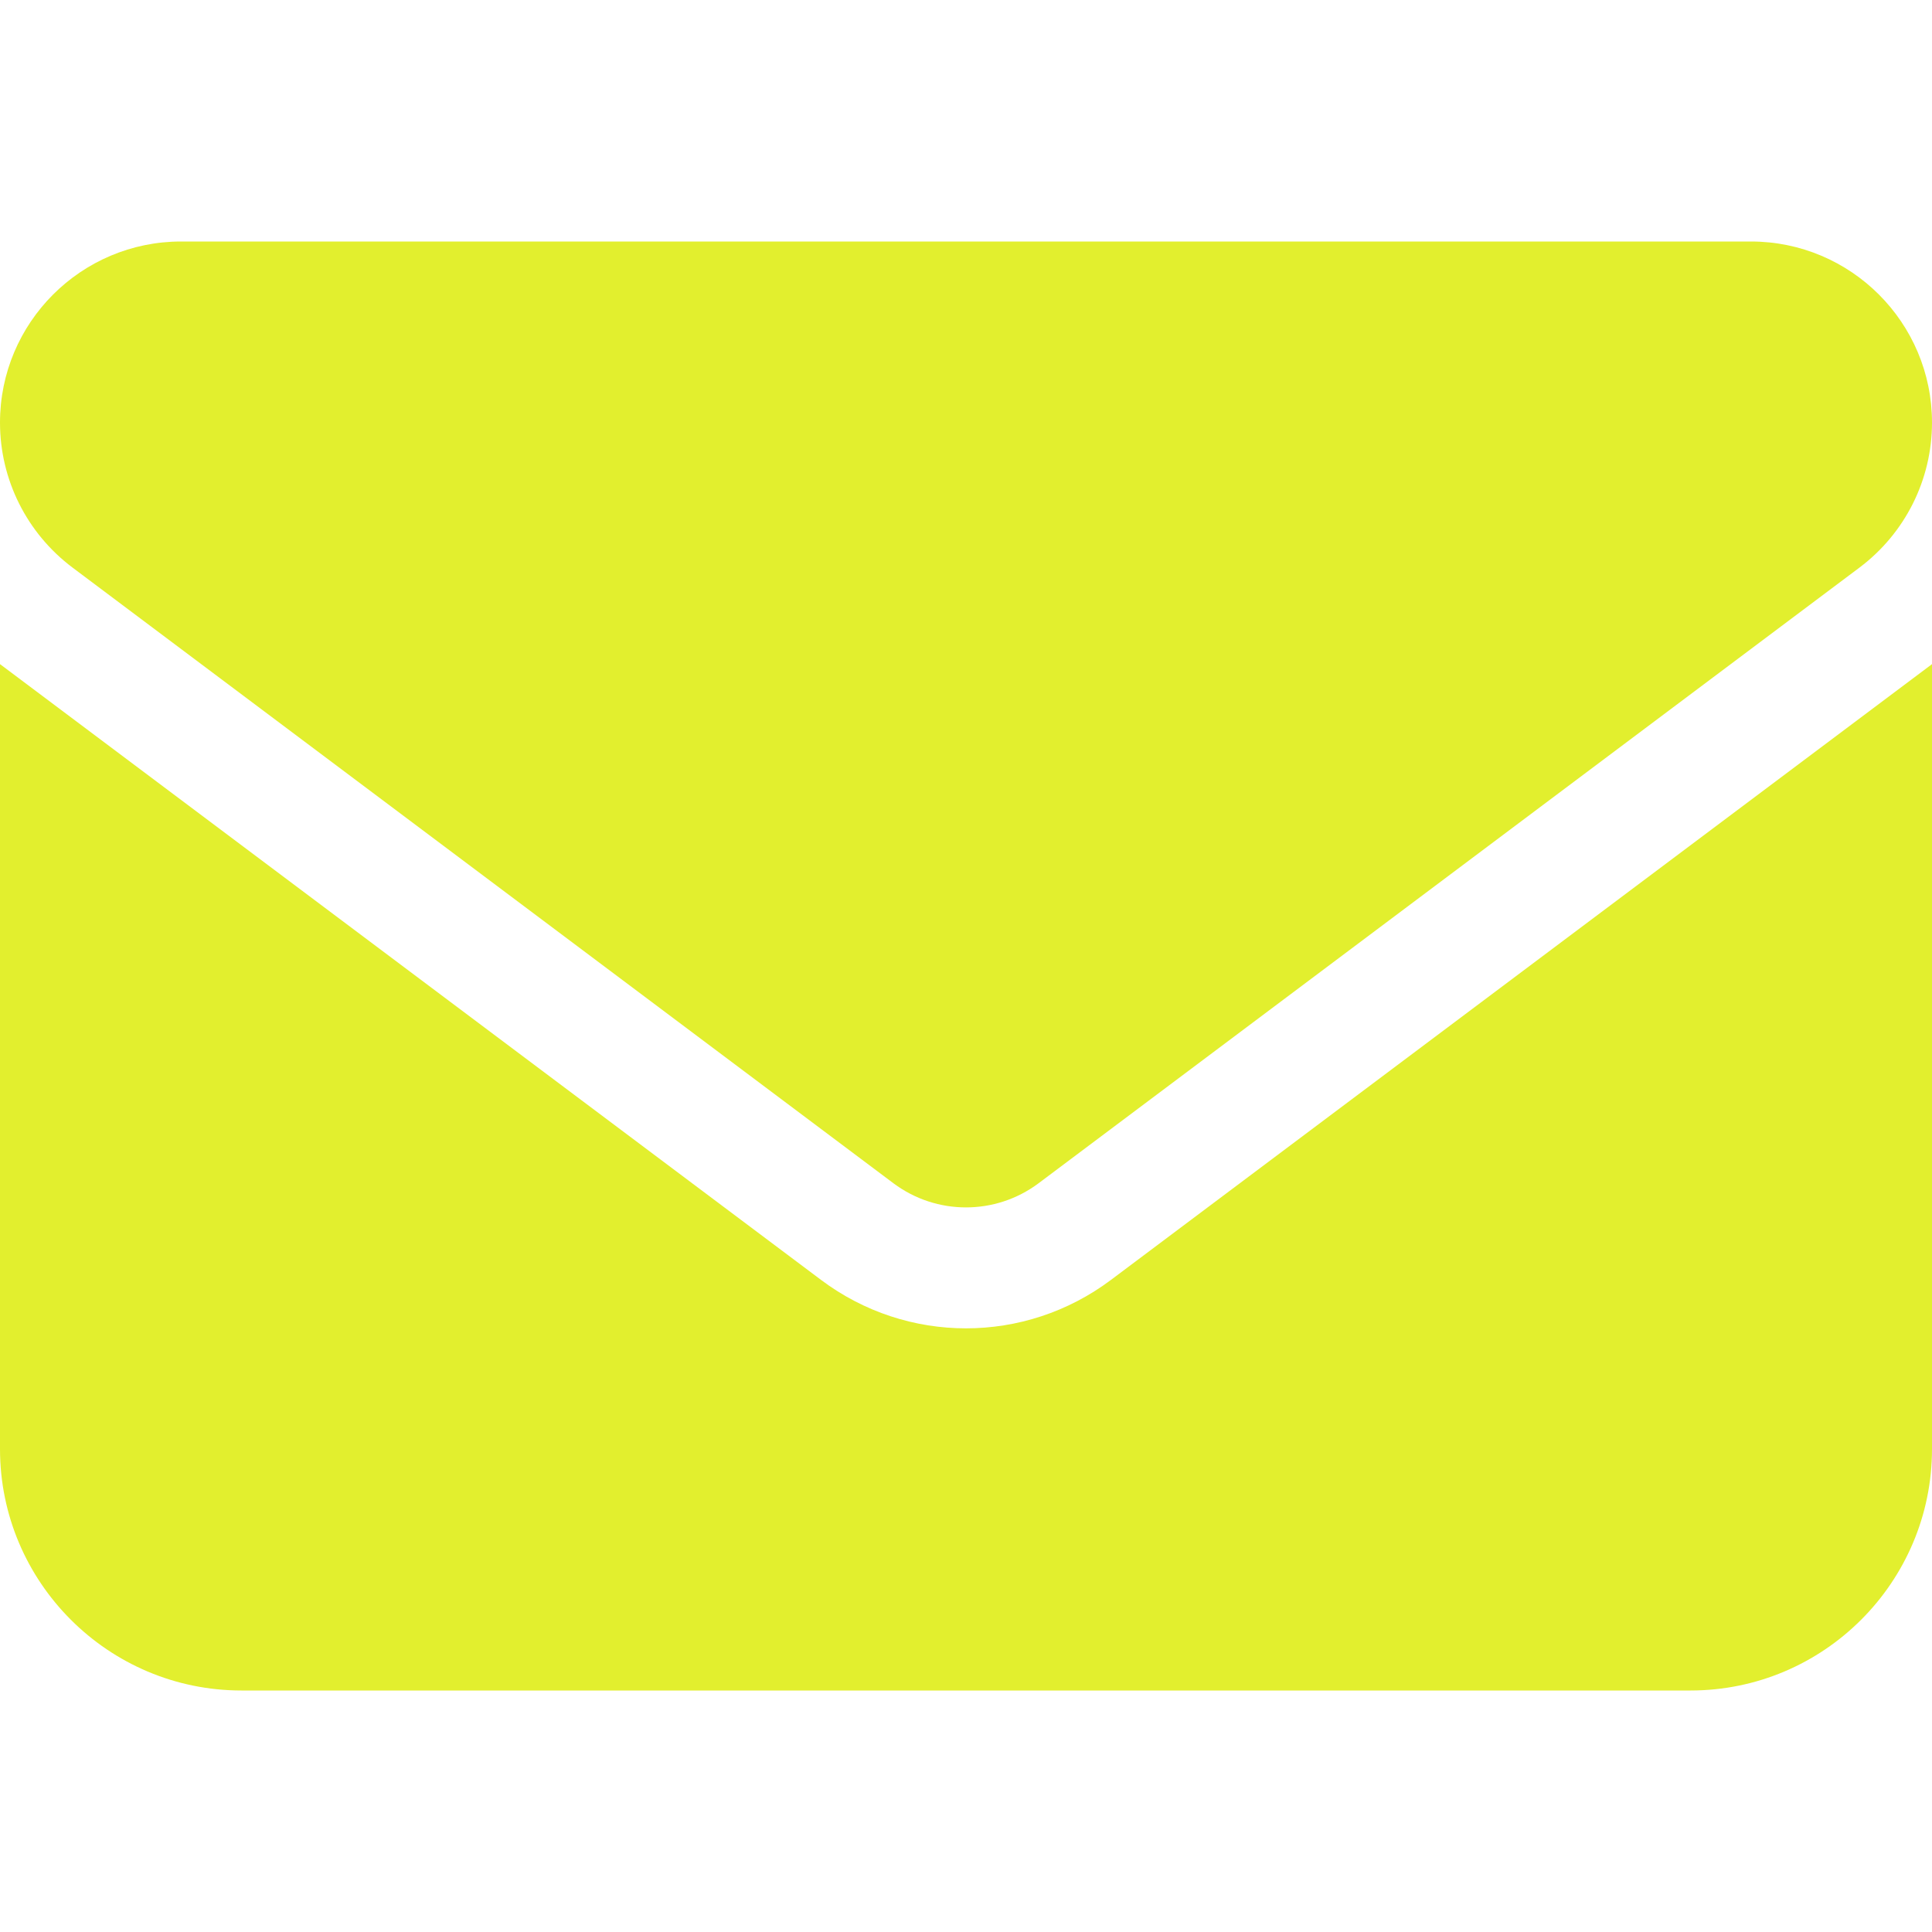
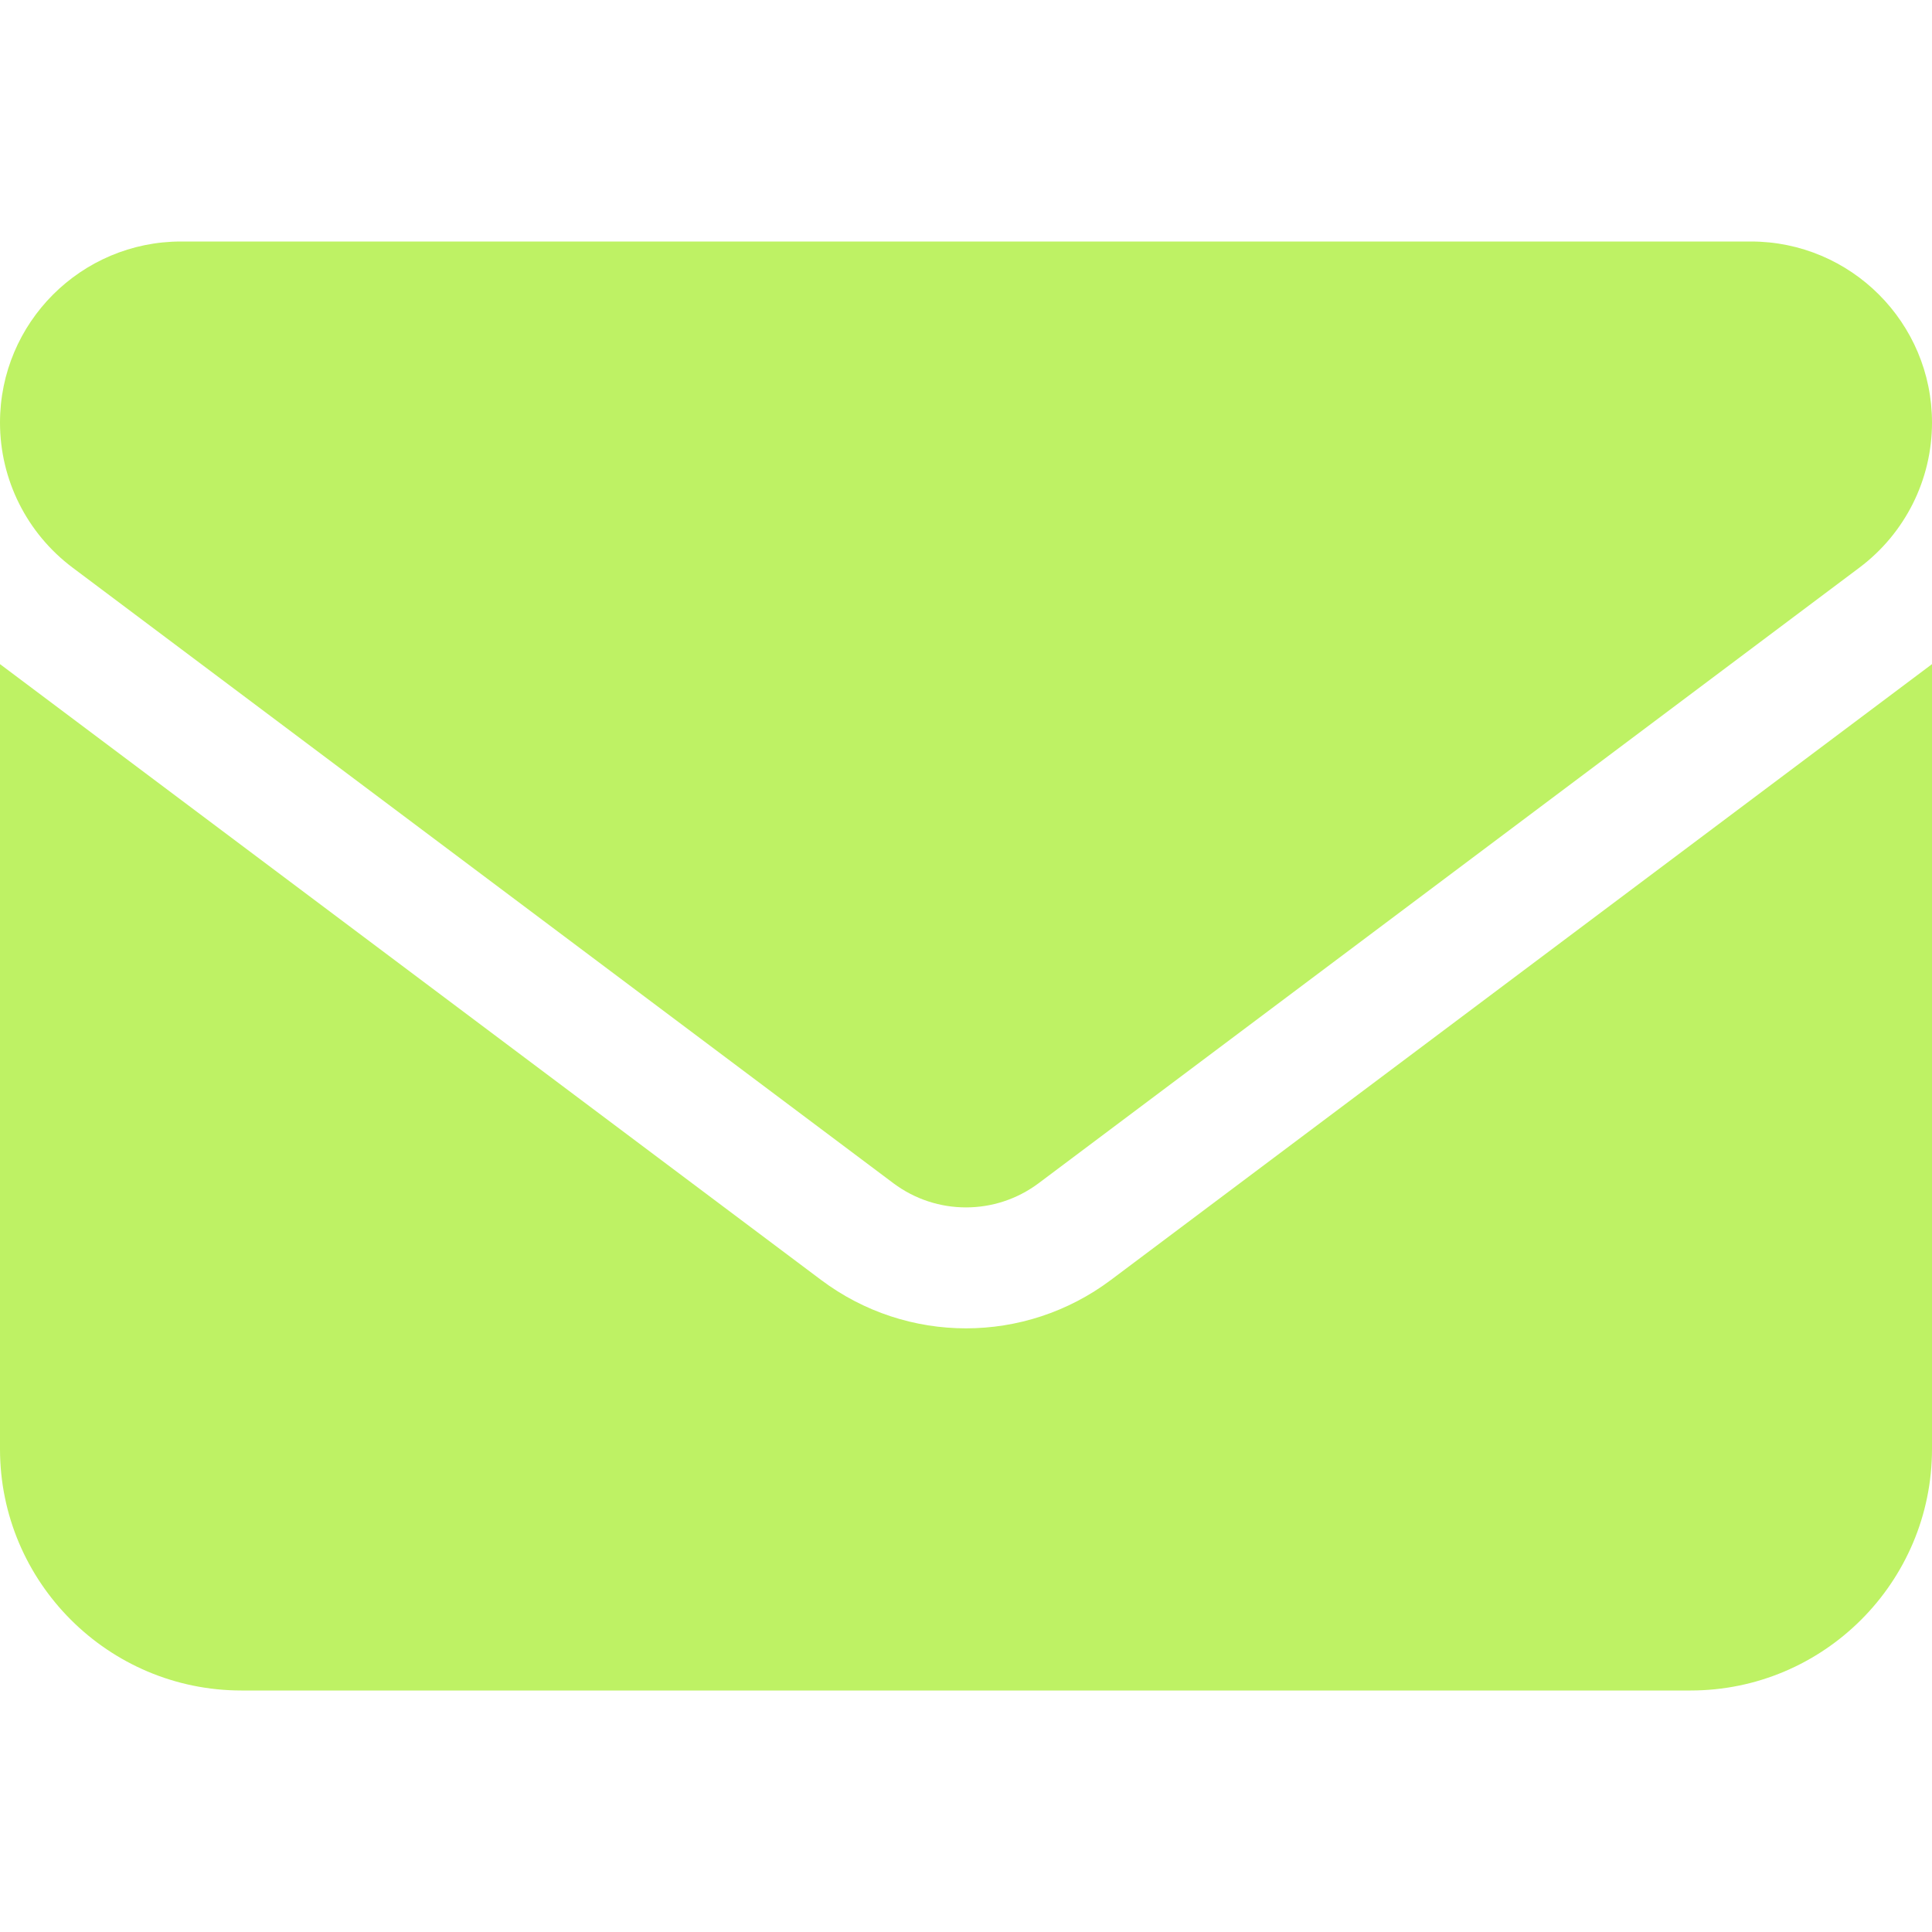
<svg xmlns="http://www.w3.org/2000/svg" viewBox="0 0 512 512">
-   <path fill="#e2ef2e" d="M48 64C21.5 64 0 85.5 0 112c0 15.1 7.1 29.3 19.2 38.4L236.8 313.6c11.4 8.5 27 8.5 38.4 0L492.8 150.4c12.1-9.1 19.2-23.3 19.2-38.4c0-26.5-21.5-48-48-48H48zM0 176V384c0 35.3 28.7 64 64 64H448c35.3 0 64-28.7 64-64V176L294.4 339.2c-22.8 17.1-54 17.1-76.8 0L0 176z" />
+   <path fill="#bef264" d="M48 64C21.5 64 0 85.5 0 112c0 15.1 7.1 29.3 19.2 38.4L236.8 313.6c11.4 8.5 27 8.5 38.4 0L492.8 150.4c12.1-9.1 19.2-23.3 19.2-38.4c0-26.5-21.5-48-48-48H48zM0 176V384c0 35.3 28.7 64 64 64H448c35.3 0 64-28.7 64-64V176L294.4 339.2c-22.8 17.1-54 17.1-76.8 0L0 176z" />
</svg>
